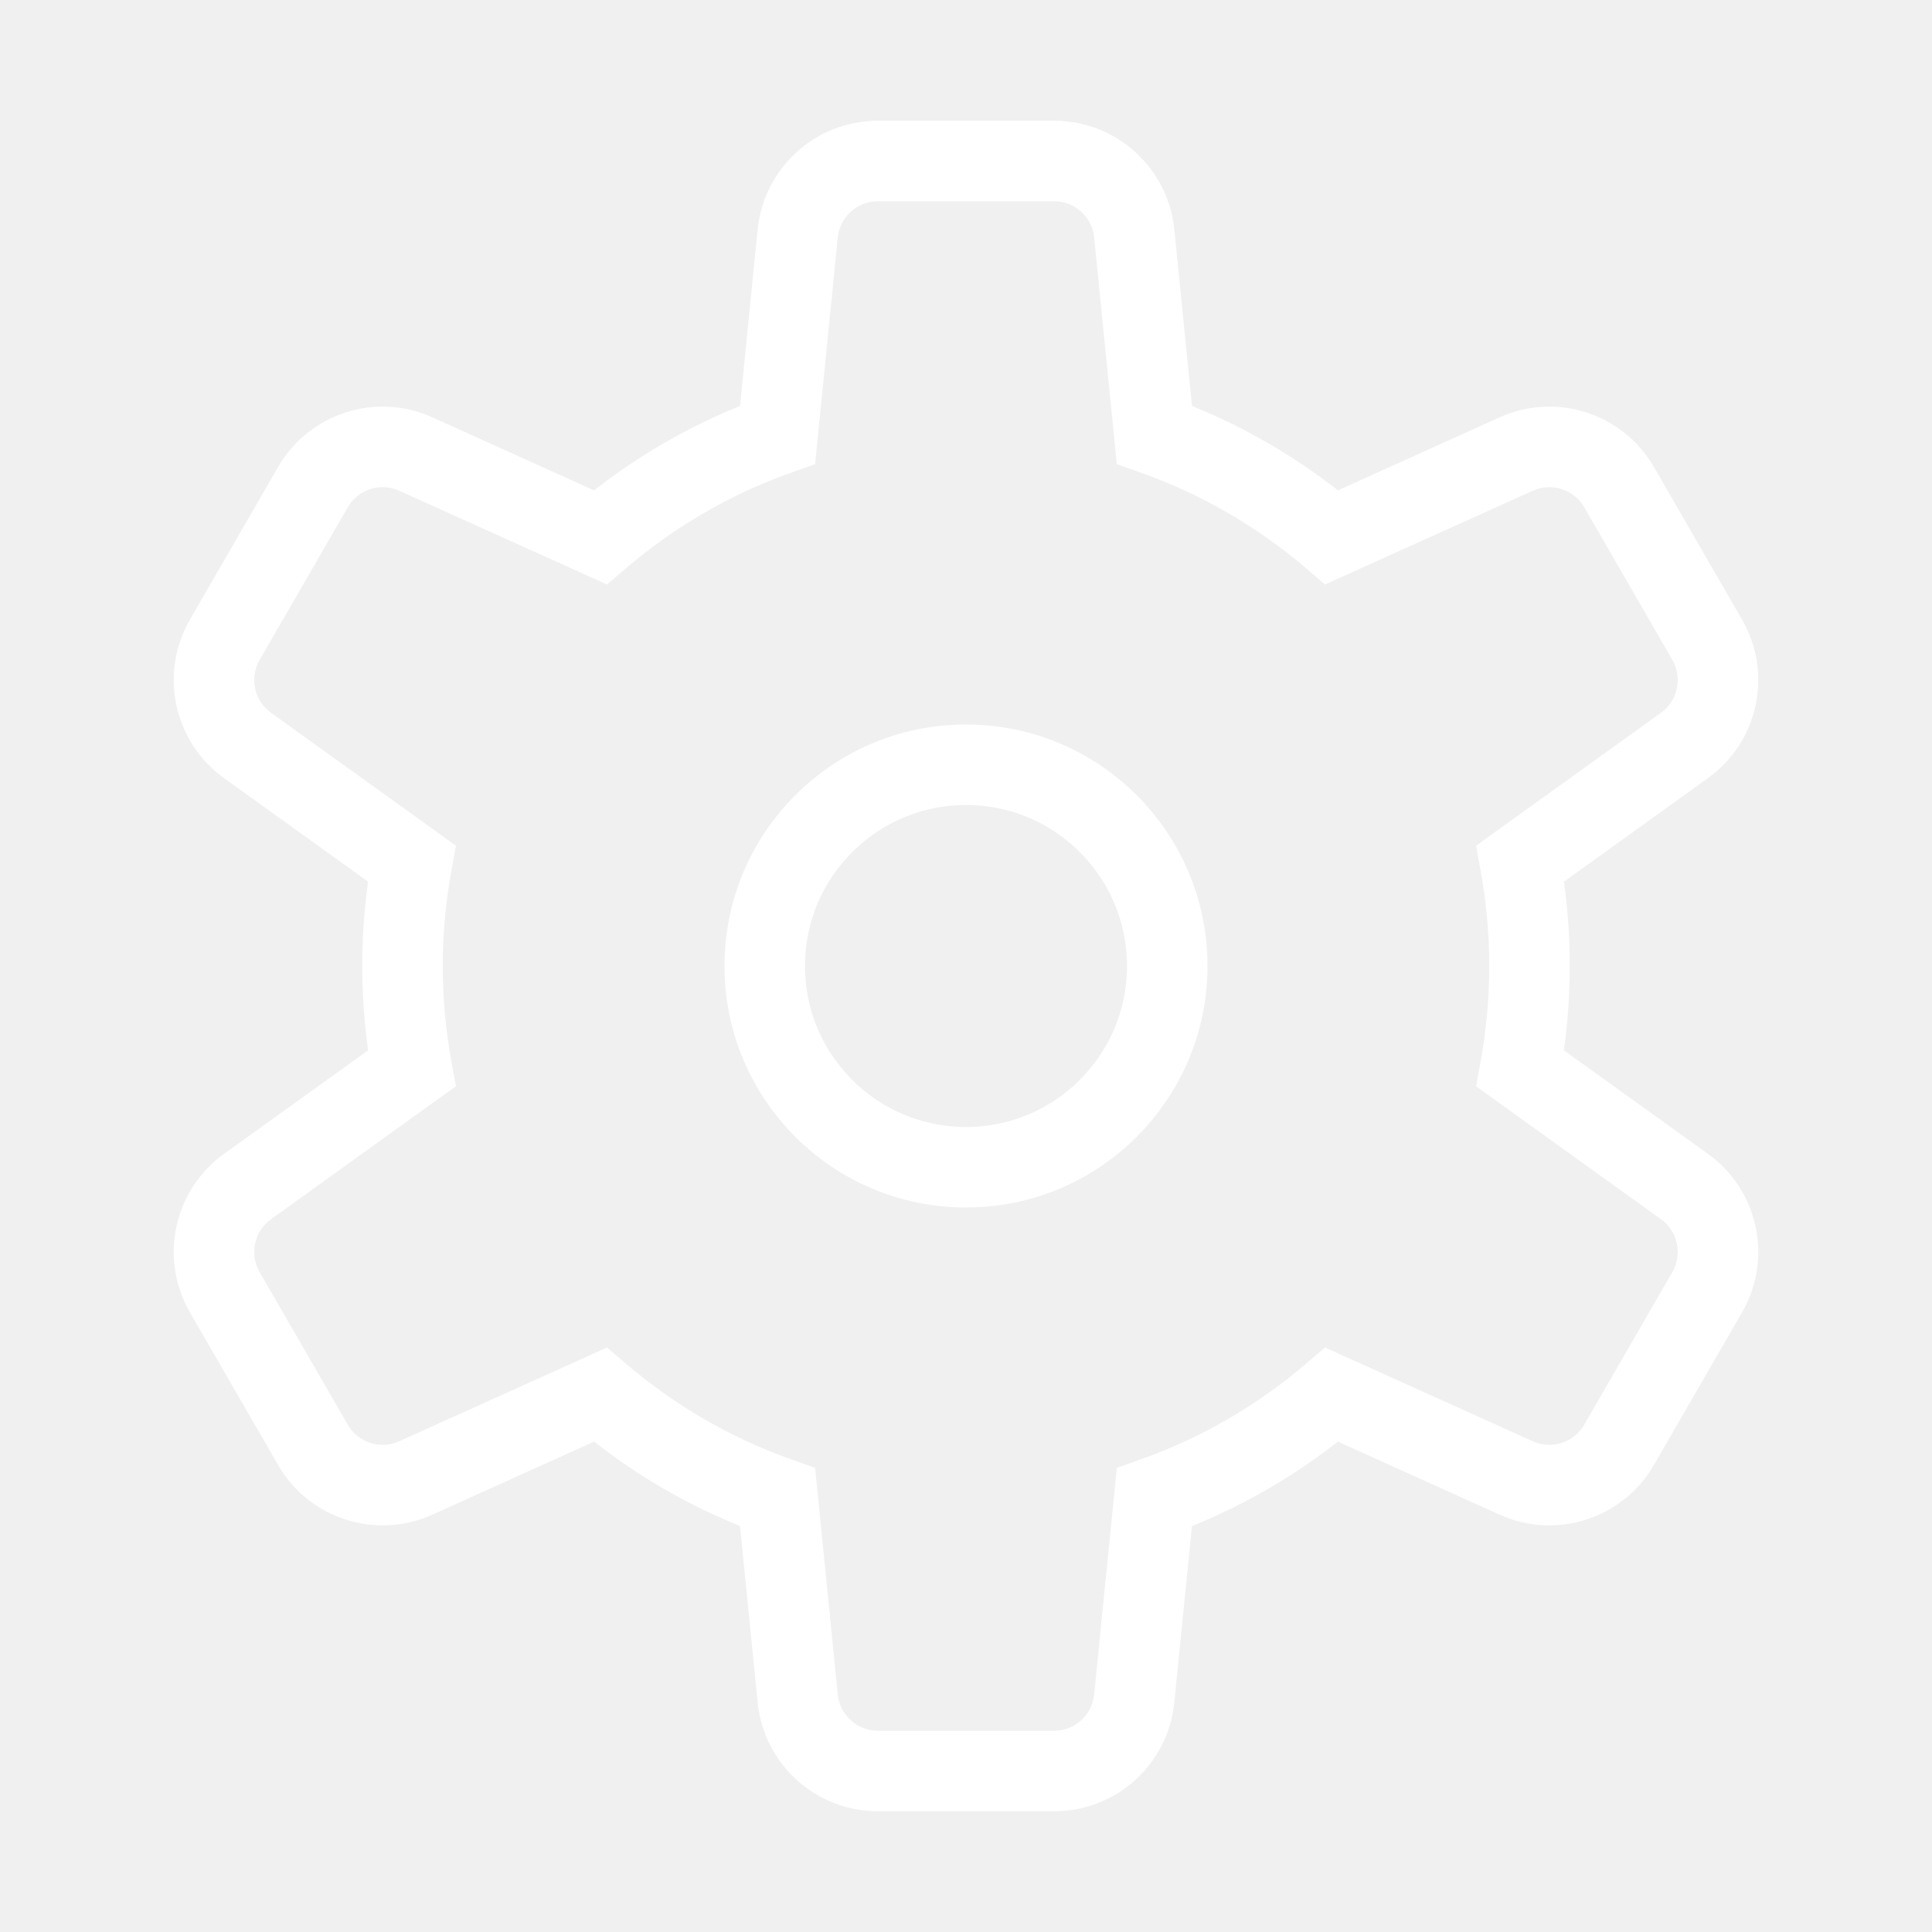
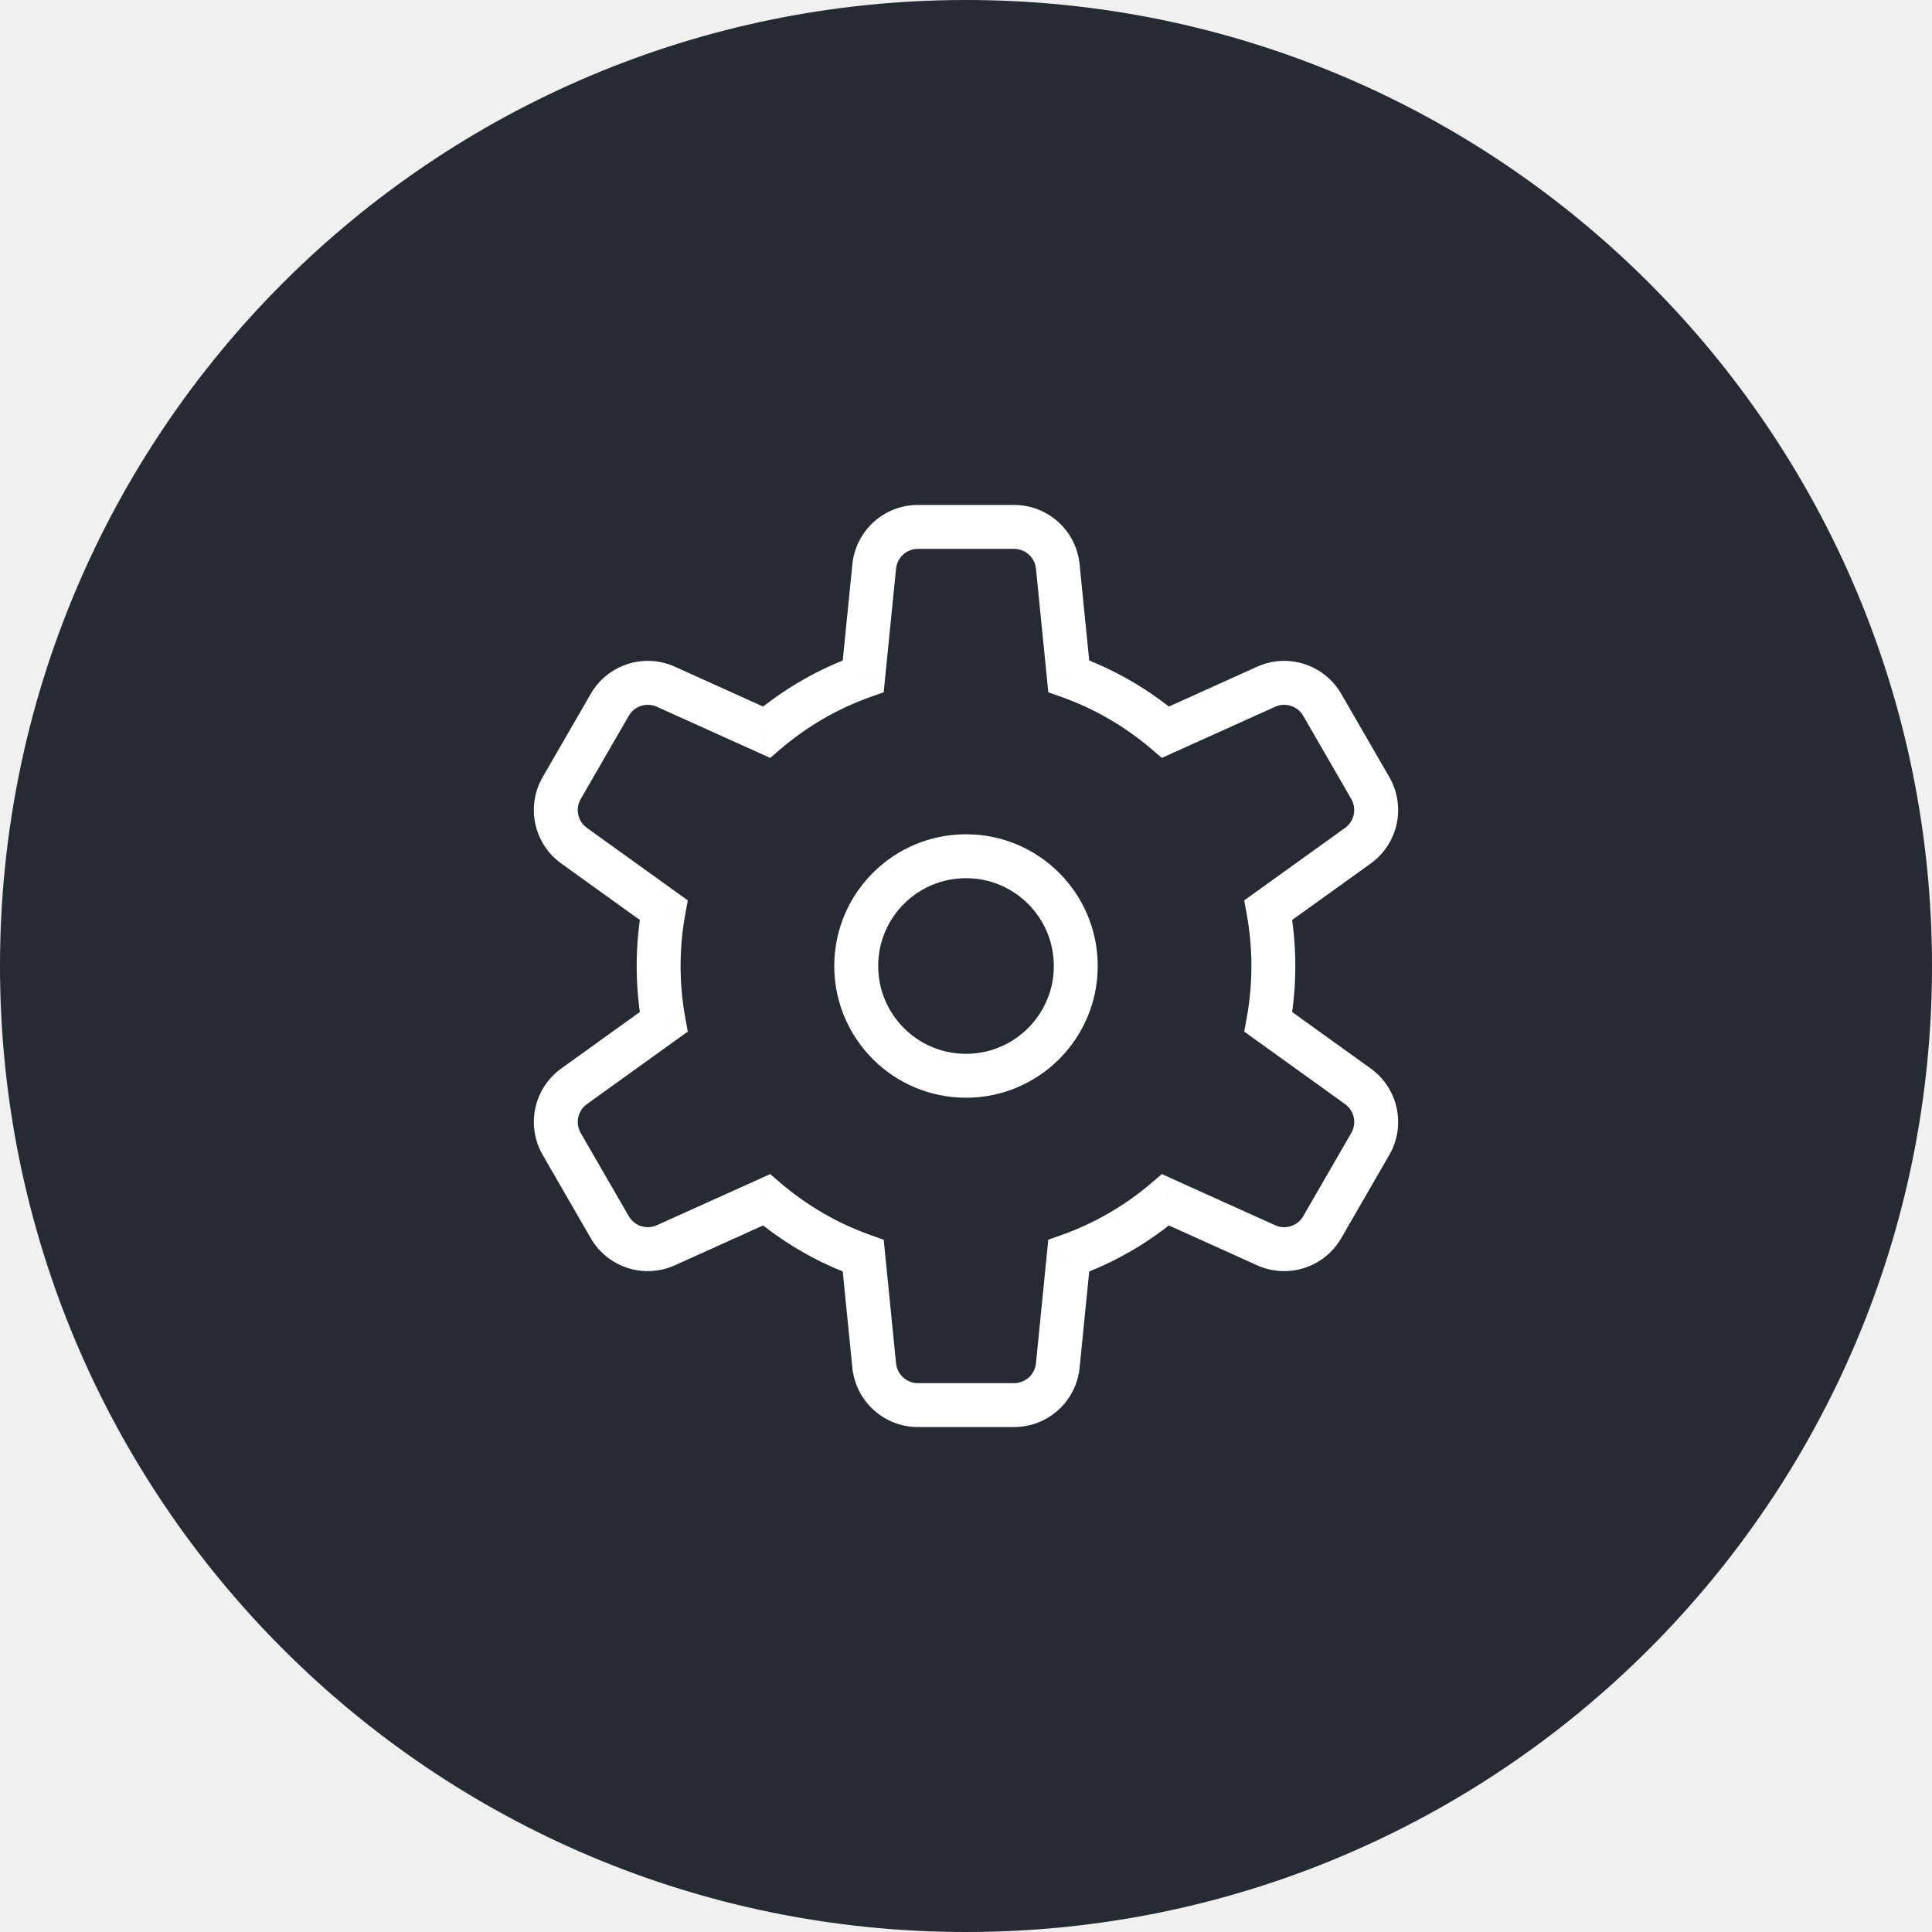
- <svg xmlns="http://www.w3.org/2000/svg" width="24" height="24" viewBox="0 0 24 24" fill="none">
-   <path d="M9.91 2.901L9.412 2.851V2.851L9.91 2.901ZM9.66 5.401L9.827 5.872L10.126 5.766L10.157 5.45L9.66 5.401ZM7.457 6.675L7.251 7.13L7.54 7.261L7.781 7.055L7.457 6.675ZM5.165 5.64L5.37 5.184H5.37L5.165 5.64ZM3.887 6.052L4.32 6.302L3.887 6.052ZM2.792 7.948L3.225 8.198H3.225L2.792 7.948ZM3.074 9.26L2.783 9.666H2.783L3.074 9.26ZM5.115 10.727L5.607 10.818L5.664 10.506L5.407 10.321L5.115 10.727ZM5.115 13.273L5.407 13.678L5.664 13.494L5.607 13.182L5.115 13.273ZM3.074 14.74L2.783 14.334H2.783L3.074 14.74ZM2.792 16.052L3.225 15.802H3.225L2.792 16.052ZM3.887 17.948L4.32 17.698H4.32L3.887 17.948ZM5.165 18.36L4.959 17.904L4.959 17.904L5.165 18.36ZM7.457 17.325L7.781 16.945L7.54 16.739L7.251 16.87L7.457 17.325ZM9.66 18.599L10.157 18.549L10.126 18.234L9.827 18.128L9.66 18.599ZM9.91 21.099L9.412 21.149L9.91 21.099ZM14.09 21.099L13.592 21.05L14.09 21.099ZM14.34 18.599L14.173 18.128L13.874 18.234L13.842 18.55L14.34 18.599ZM16.543 17.325L16.749 16.87L16.46 16.739L16.219 16.945L16.543 17.325ZM18.835 18.36L18.63 18.816H18.63L18.835 18.36ZM20.113 17.948L20.546 18.198L20.113 17.948ZM21.208 16.052L20.775 15.802L21.208 16.052ZM20.925 14.74L20.634 15.146L20.925 14.74ZM18.885 13.273L18.393 13.182L18.336 13.494L18.593 13.679L18.885 13.273ZM18.885 10.727L18.593 10.321L18.336 10.506L18.393 10.818L18.885 10.727ZM20.925 9.26L20.634 8.854L20.925 9.26ZM21.208 7.948L20.775 8.198V8.198L21.208 7.948ZM20.113 6.052L20.546 5.802V5.802L20.113 6.052ZM18.835 5.64L19.041 6.096L18.835 5.64ZM16.543 6.675L16.219 7.055L16.46 7.261L16.749 7.13L16.543 6.675ZM14.34 5.401L13.842 5.45L13.874 5.766L14.173 5.872L14.34 5.401ZM14.09 2.901L14.588 2.851V2.851L14.09 2.901ZM10.407 2.95C10.433 2.695 10.648 2.5 10.905 2.5V1.5C10.134 1.5 9.489 2.084 9.412 2.851L10.407 2.95ZM10.157 5.45L10.407 2.95L9.412 2.851L9.162 5.351L10.157 5.45ZM7.781 7.055C8.38 6.544 9.071 6.14 9.827 5.872L9.493 4.929C8.62 5.239 7.822 5.705 7.132 6.294L7.781 7.055ZM4.959 6.096L7.251 7.13L7.662 6.219L5.37 5.184L4.959 6.096ZM4.32 6.302C4.449 6.079 4.725 5.99 4.959 6.096L5.37 5.184C4.668 4.867 3.839 5.134 3.454 5.802L4.32 6.302ZM3.225 8.198L4.32 6.302L3.454 5.802L2.359 7.698L3.225 8.198ZM3.366 8.854C3.158 8.704 3.097 8.421 3.225 8.198L2.359 7.698C1.974 8.366 2.157 9.216 2.783 9.666L3.366 8.854ZM5.407 10.321L3.366 8.854L2.783 9.666L4.824 11.133L5.407 10.321ZM5.5 12C5.5 11.596 5.537 11.201 5.607 10.818L4.624 10.637C4.542 11.079 4.5 11.535 4.5 12H5.5ZM5.607 13.182C5.537 12.799 5.5 12.404 5.5 12H4.5C4.5 12.465 4.542 12.921 4.624 13.363L5.607 13.182ZM3.366 15.146L5.407 13.678L4.824 12.867L2.783 14.334L3.366 15.146ZM3.225 15.802C3.097 15.579 3.158 15.296 3.366 15.146L2.783 14.334C2.157 14.784 1.974 15.634 2.359 16.302L3.225 15.802ZM4.32 17.698L3.225 15.802L2.359 16.302L3.454 18.198L4.32 17.698ZM4.959 17.904C4.725 18.01 4.449 17.921 4.32 17.698L3.454 18.198C3.839 18.866 4.668 19.133 5.37 18.816L4.959 17.904ZM7.251 16.87L4.959 17.904L5.37 18.816L7.662 17.781L7.251 16.87ZM9.827 18.128C9.071 17.86 8.38 17.456 7.781 16.945L7.132 17.706C7.822 18.295 8.62 18.761 9.493 19.07L9.827 18.128ZM10.407 21.05L10.157 18.549L9.162 18.649L9.412 21.149L10.407 21.05ZM10.905 21.5C10.648 21.5 10.433 21.305 10.407 21.05L9.412 21.149C9.489 21.916 10.134 22.5 10.905 22.5V21.5ZM13.095 21.5H10.905V22.5H13.095V21.5ZM13.592 21.05C13.567 21.305 13.352 21.5 13.095 21.5V22.5C13.866 22.5 14.511 21.916 14.588 21.149L13.592 21.05ZM13.842 18.55L13.592 21.05L14.588 21.149L14.838 18.649L13.842 18.55ZM16.219 16.945C15.62 17.456 14.928 17.86 14.173 18.128L14.507 19.071C15.38 18.761 16.178 18.295 16.868 17.706L16.219 16.945ZM19.041 17.904L16.749 16.87L16.338 17.781L18.63 18.816L19.041 17.904ZM19.68 17.698C19.551 17.921 19.275 18.01 19.041 17.904L18.63 18.816C19.332 19.133 20.16 18.866 20.546 18.198L19.68 17.698ZM20.775 15.802L19.68 17.698L20.546 18.198L21.641 16.302L20.775 15.802ZM20.634 15.146C20.842 15.296 20.903 15.579 20.775 15.802L21.641 16.302C22.026 15.634 21.843 14.784 21.217 14.334L20.634 15.146ZM18.593 13.679L20.634 15.146L21.217 14.334L19.176 12.867L18.593 13.679ZM18.5 12C18.5 12.404 18.463 12.799 18.393 13.182L19.376 13.363C19.458 12.921 19.5 12.465 19.5 12H18.5ZM18.393 10.818C18.463 11.201 18.5 11.596 18.5 12H19.5C19.5 11.535 19.458 11.079 19.376 10.637L18.393 10.818ZM20.634 8.854L18.593 10.321L19.176 11.133L21.217 9.666L20.634 8.854ZM20.775 8.198C20.903 8.421 20.842 8.704 20.634 8.854L21.217 9.666C21.843 9.216 22.026 8.366 21.641 7.698L20.775 8.198ZM19.68 6.302L20.775 8.198L21.641 7.698L20.546 5.802L19.68 6.302ZM19.041 6.096C19.275 5.99 19.551 6.079 19.68 6.302L20.546 5.802C20.16 5.134 19.332 4.867 18.63 5.184L19.041 6.096ZM16.749 7.13L19.041 6.096L18.63 5.184L16.338 6.219L16.749 7.13ZM14.173 5.872C14.928 6.14 15.62 6.544 16.219 7.055L16.868 6.294C16.178 5.705 15.38 5.239 14.507 4.929L14.173 5.872ZM13.592 2.95L13.842 5.45L14.838 5.351L14.588 2.851L13.592 2.95ZM13.095 2.5C13.352 2.5 13.567 2.695 13.592 2.95L14.588 2.851C14.511 2.084 13.866 1.5 13.095 1.5V2.5ZM10.905 2.5H13.095V1.5H10.905V2.5Z" fill="white" />
-   <circle cx="12" cy="12" r="2.5" stroke="white" stroke-linejoin="round" />
+ <svg xmlns="http://www.w3.org/2000/svg" width="44" height="44" viewBox="0 0 44 44" fill="none">
+   <rect width="44" height="44" rx="22" fill="#262B33" />
+   <path d="M19.91 12.9L19.412 12.851V12.851L19.91 12.9ZM19.66 15.401L19.827 15.872L20.126 15.766L20.157 15.45L19.66 15.401ZM17.457 16.675L17.251 17.13L17.54 17.261L17.781 17.055L17.457 16.675ZM15.165 15.64L15.37 15.184H15.37L15.165 15.64ZM13.887 16.052L14.32 16.302L13.887 16.052ZM12.792 17.948L13.225 18.198H13.225L12.792 17.948ZM13.075 19.26L12.783 19.666H12.783L13.075 19.26ZM15.115 20.727L15.607 20.818L15.664 20.506L15.407 20.321L15.115 20.727ZM15.115 23.273L15.407 23.678L15.664 23.494L15.607 23.182L15.115 23.273ZM13.075 24.74L12.783 24.334H12.783L13.075 24.74ZM12.792 26.052L13.225 25.802H13.225L12.792 26.052ZM13.887 27.948L14.32 27.698H14.32L13.887 27.948ZM15.165 28.36L14.959 27.904L14.959 27.904L15.165 28.36ZM17.457 27.325L17.781 26.945L17.54 26.739L17.251 26.87L17.457 27.325ZM19.66 28.599L20.157 28.549L20.126 28.234L19.827 28.128L19.66 28.599ZM19.91 31.099L19.412 31.149L19.91 31.099ZM24.09 31.099L23.593 31.05L24.09 31.099ZM24.34 28.599L24.173 28.128L23.874 28.234L23.843 28.55L24.34 28.599ZM26.543 27.325L26.749 26.87L26.46 26.739L26.219 26.945L26.543 27.325ZM28.835 28.36L28.63 28.816H28.63L28.835 28.36ZM30.113 27.948L30.546 28.198L30.113 27.948ZM31.208 26.052L30.775 25.802L31.208 26.052ZM30.925 24.74L30.634 25.146L30.925 24.74ZM28.885 23.273L28.393 23.182L28.336 23.494L28.593 23.679L28.885 23.273ZM28.885 20.727L28.593 20.321L28.336 20.506L28.393 20.818L28.885 20.727ZM30.925 19.26L30.634 18.854L30.925 19.26ZM31.208 17.948L30.775 18.198V18.198L31.208 17.948ZM30.113 16.052L30.546 15.802V15.802L30.113 16.052ZM28.835 15.64L29.041 16.096L28.835 15.64ZM26.543 16.674L26.219 17.055L26.46 17.261L26.749 17.13L26.543 16.674ZM24.34 15.401L23.843 15.45L23.874 15.766L24.173 15.872L24.34 15.401ZM24.09 12.9L24.587 12.851V12.851L24.09 12.9ZM20.407 12.95C20.433 12.695 20.648 12.5 20.905 12.5V11.5C20.134 11.5 19.489 12.084 19.412 12.851L20.407 12.95ZM20.157 15.45L20.407 12.95L19.412 12.851L19.162 15.351L20.157 15.45ZM17.781 17.055C18.38 16.544 19.071 16.14 19.827 15.872L19.493 14.93C18.62 15.239 17.822 15.705 17.132 16.294L17.781 17.055ZM14.959 16.096L17.251 17.13L17.662 16.219L15.37 15.184L14.959 16.096ZM14.32 16.302C14.449 16.079 14.725 15.99 14.959 16.096L15.37 15.184C14.668 14.867 13.839 15.134 13.454 15.802L14.32 16.302ZM13.225 18.198L14.32 16.302L13.454 15.802L12.359 17.698L13.225 18.198ZM13.366 18.854C13.158 18.704 13.097 18.421 13.225 18.198L12.359 17.698C11.974 18.366 12.157 19.216 12.783 19.666L13.366 18.854ZM15.407 20.321L13.366 18.854L12.783 19.666L14.824 21.133L15.407 20.321ZM15.5 22C15.5 21.596 15.537 21.201 15.607 20.818L14.624 20.637C14.542 21.079 14.5 21.535 14.5 22H15.5ZM15.607 23.182C15.537 22.799 15.5 22.404 15.5 22H14.5C14.5 22.465 14.542 22.921 14.624 23.363L15.607 23.182ZM13.366 25.146L15.407 23.678L14.823 22.867L12.783 24.334L13.366 25.146ZM13.225 25.802C13.097 25.579 13.158 25.296 13.366 25.146L12.783 24.334C12.157 24.784 11.974 25.634 12.359 26.302L13.225 25.802ZM14.32 27.698L13.225 25.802L12.359 26.302L13.454 28.198L14.32 27.698ZM14.959 27.904C14.725 28.01 14.449 27.921 14.32 27.698L13.454 28.198C13.839 28.866 14.668 29.133 15.37 28.816L14.959 27.904ZM17.251 26.87L14.959 27.904L15.37 28.816L17.662 27.781L17.251 26.87ZM19.827 28.128C19.071 27.86 18.38 27.456 17.781 26.945L17.132 27.706C17.822 28.295 18.62 28.761 19.493 29.07L19.827 28.128ZM20.407 31.05L20.157 28.549L19.162 28.649L19.412 31.149L20.407 31.05ZM20.905 31.5C20.648 31.5 20.433 31.305 20.407 31.05L19.412 31.149C19.489 31.916 20.134 32.5 20.905 32.5V31.5ZM23.095 31.5H20.905V32.5H23.095V31.5ZM23.593 31.05C23.567 31.305 23.352 31.5 23.095 31.5V32.5C23.866 32.5 24.511 31.916 24.587 31.149L23.593 31.05ZM23.843 28.55L23.593 31.05L24.587 31.149L24.837 28.649L23.843 28.55ZM26.219 26.945C25.62 27.456 24.928 27.86 24.173 28.128L24.507 29.071C25.38 28.761 26.178 28.295 26.868 27.706L26.219 26.945ZM29.041 27.904L26.749 26.87L26.338 27.781L28.63 28.816L29.041 27.904ZM29.68 27.698C29.551 27.921 29.275 28.01 29.041 27.904L28.63 28.816C29.332 29.133 30.16 28.866 30.546 28.198L29.68 27.698ZM30.775 25.802L29.68 27.698L30.546 28.198L31.641 26.302L30.775 25.802ZM30.634 25.146C30.842 25.296 30.903 25.579 30.775 25.802L31.641 26.302C32.026 25.634 31.843 24.784 31.217 24.334L30.634 25.146ZM28.593 23.679L30.634 25.146L31.217 24.334L29.176 22.867L28.593 23.679ZM28.5 22C28.5 22.404 28.463 22.799 28.393 23.182L29.376 23.363C29.458 22.921 29.5 22.465 29.5 22H28.5ZM28.393 20.818C28.463 21.201 28.5 21.596 28.5 22H29.5C29.5 21.535 29.458 21.079 29.376 20.637L28.393 20.818ZM30.634 18.854L28.593 20.321L29.176 21.133L31.217 19.666L30.634 18.854ZM30.775 18.198C30.903 18.421 30.842 18.704 30.634 18.854L31.217 19.666C31.843 19.216 32.026 18.366 31.641 17.698L30.775 18.198ZM29.68 16.302L30.775 18.198L31.641 17.698L30.546 15.802L29.68 16.302ZM29.041 16.096C29.275 15.99 29.551 16.079 29.68 16.302L30.546 15.802C30.16 15.134 29.332 14.867 28.63 15.184L29.041 16.096ZM26.749 17.13L29.041 16.096L28.63 15.184L26.338 16.219L26.749 17.13ZM24.173 15.872C24.928 16.14 25.62 16.544 26.219 17.055L26.868 16.294C26.178 15.705 25.38 15.239 24.507 14.929L24.173 15.872ZM23.593 12.95L23.843 15.45L24.837 15.351L24.587 12.851L23.593 12.95ZM23.095 12.5C23.352 12.5 23.567 12.695 23.593 12.95L24.587 12.851C24.511 12.084 23.866 11.5 23.095 11.5V12.5ZM20.905 12.5H23.095V11.5H20.905V12.5Z" fill="white" />
+   <circle cx="22" cy="22" r="2.5" stroke="white" stroke-linejoin="round" />
</svg>
